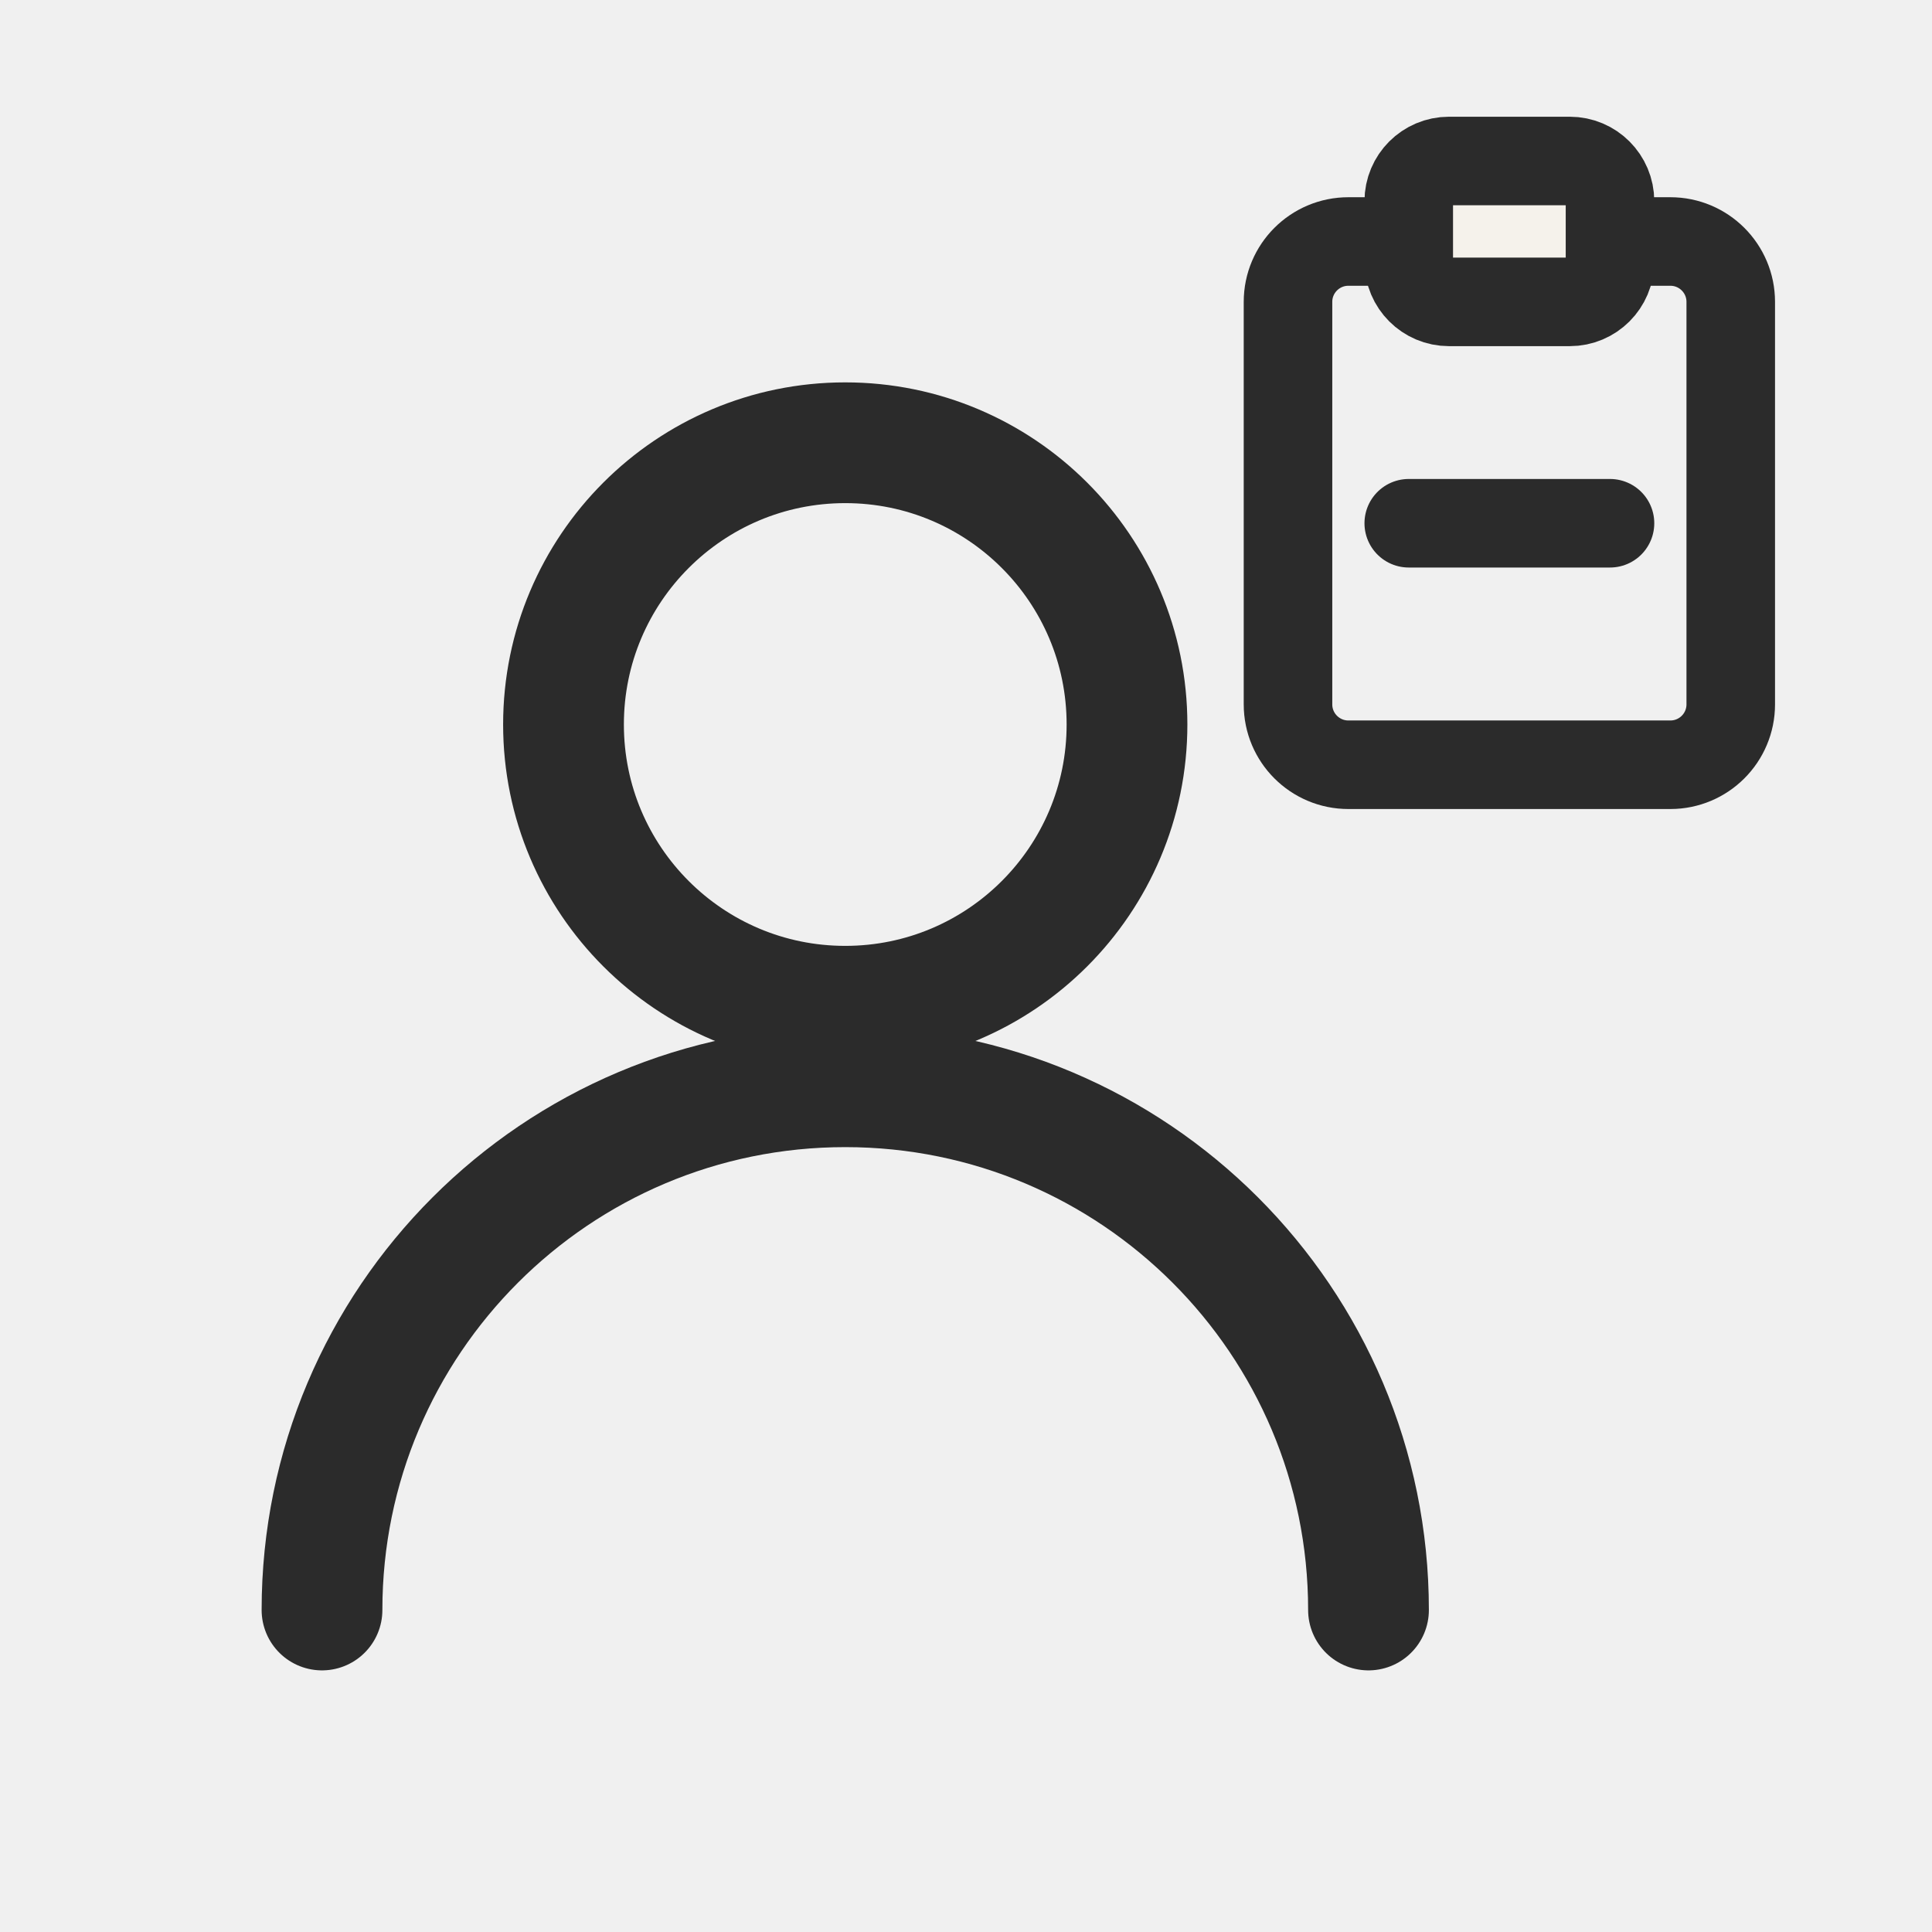
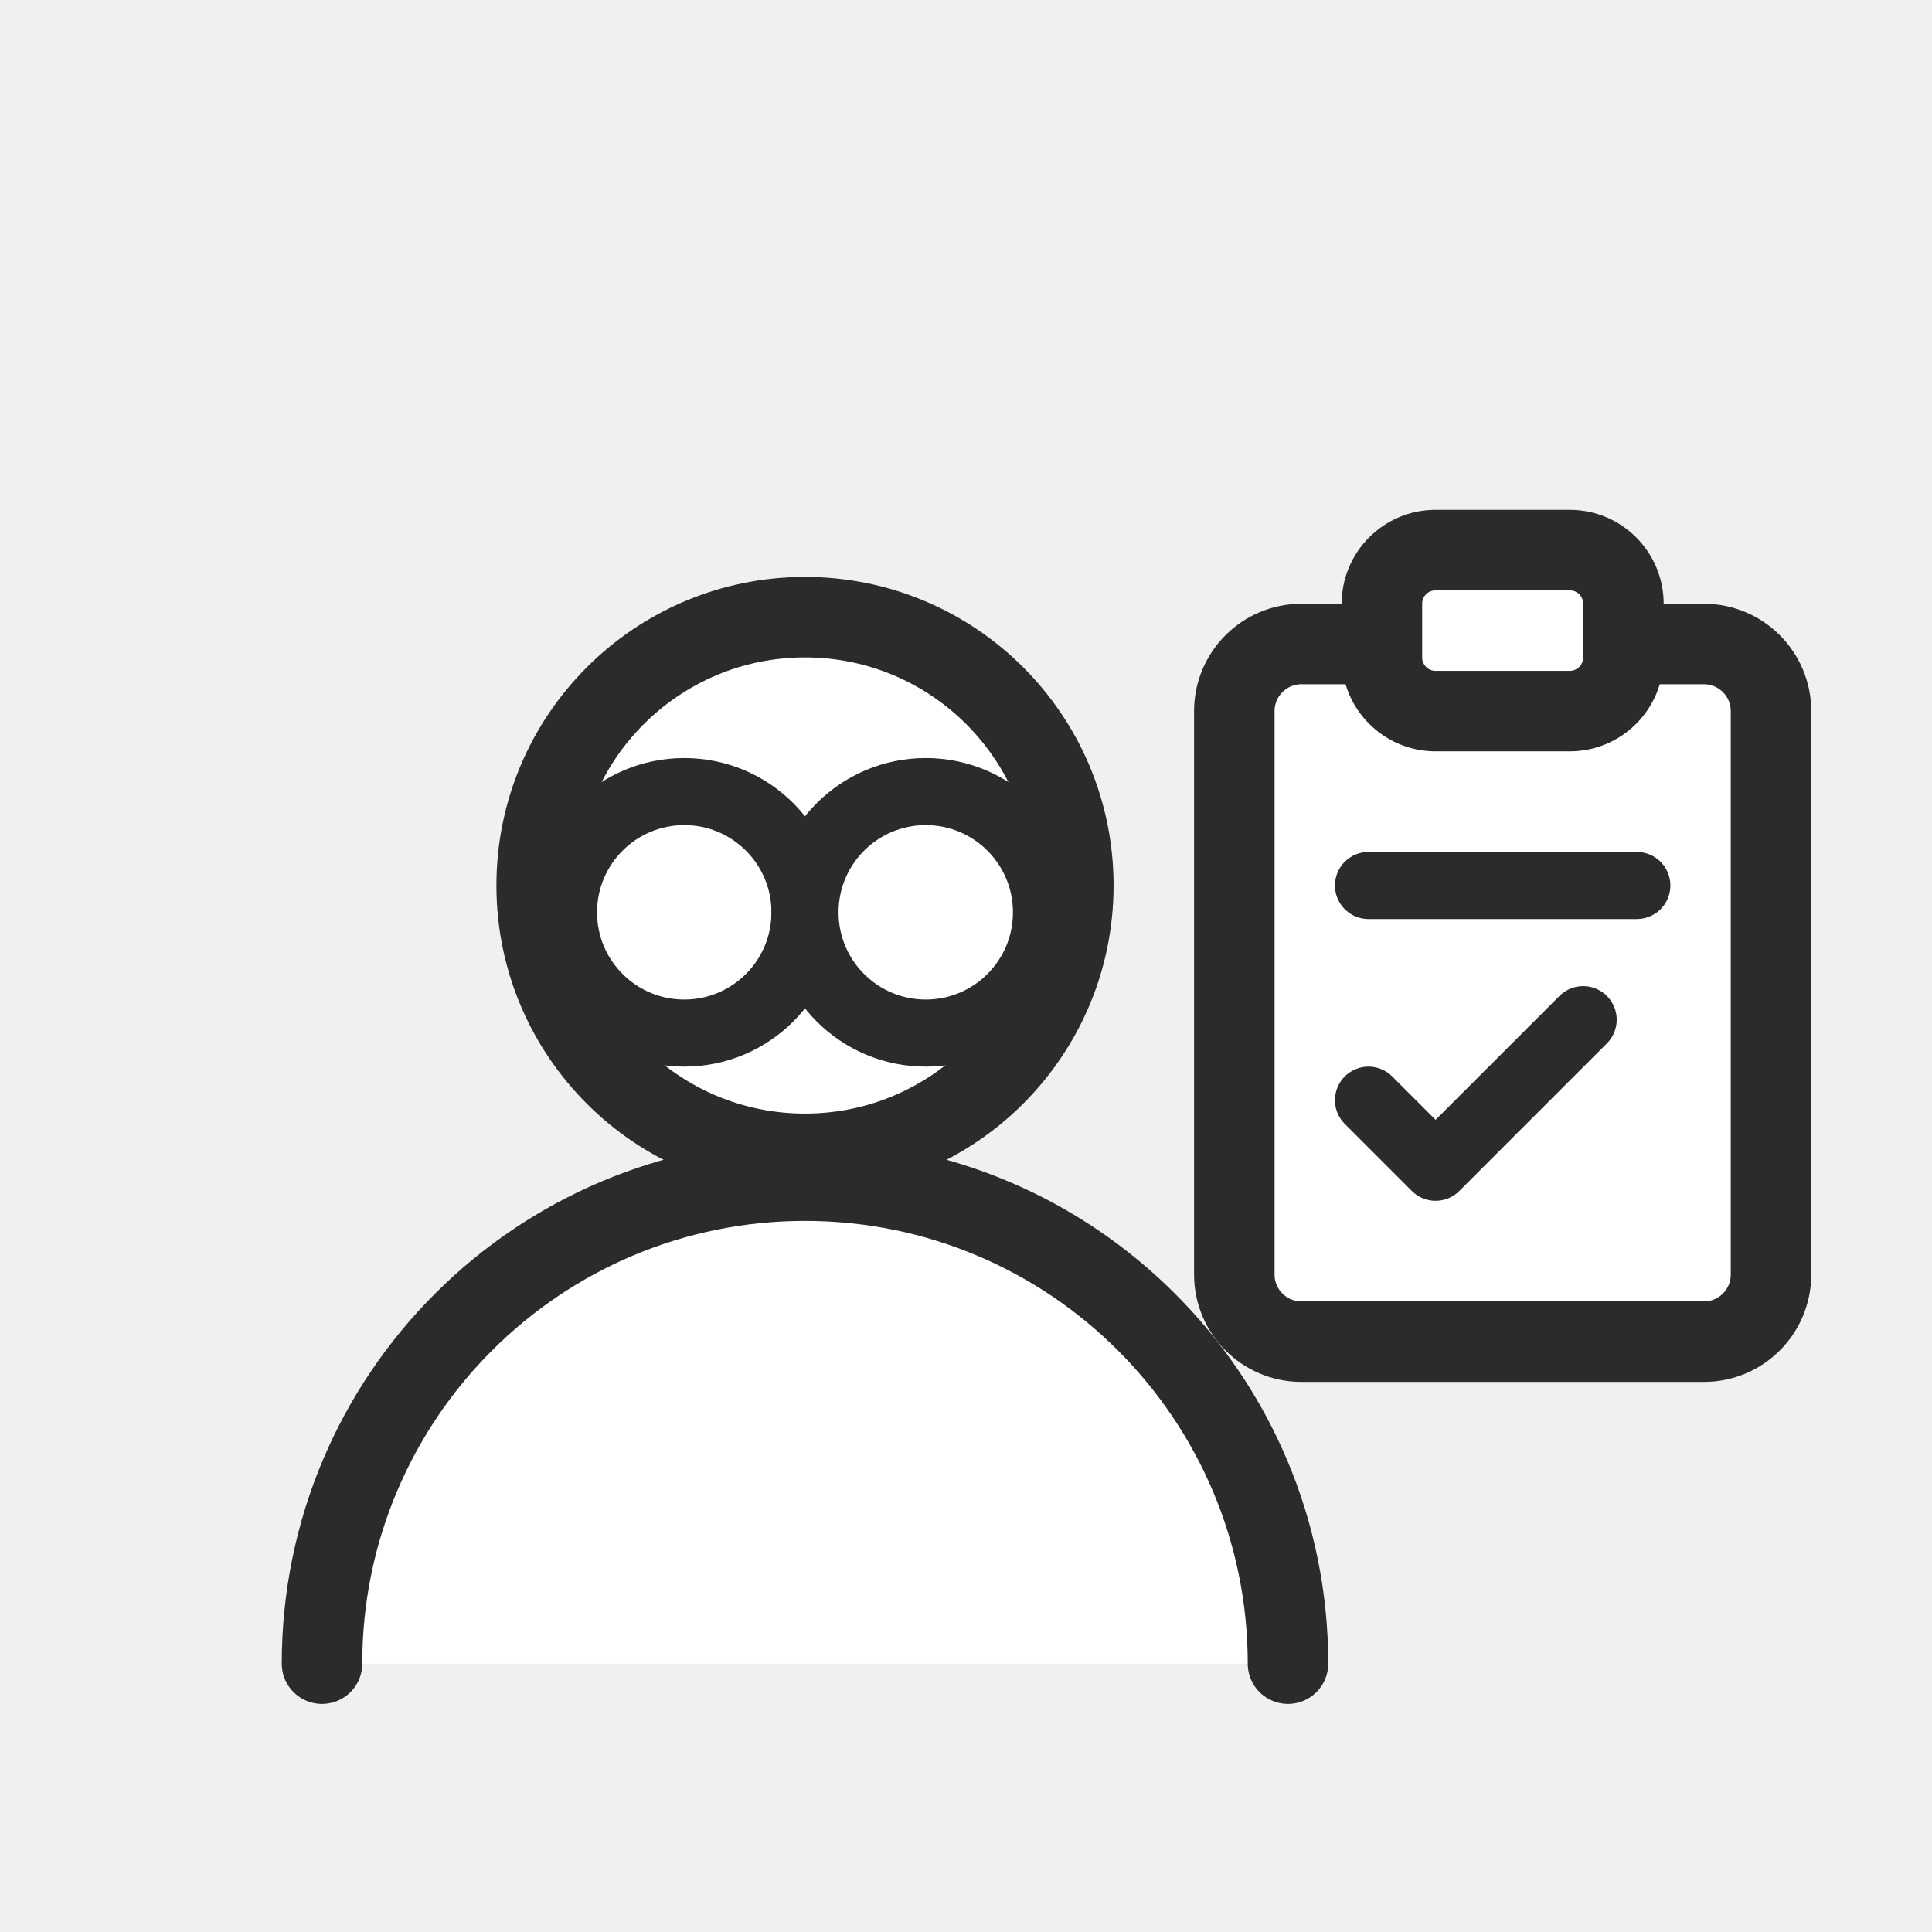
- <svg xmlns="http://www.w3.org/2000/svg" width="48" height="48" viewBox="0 0 48 48" fill="none">
-   <g stroke="#2b2b2b" stroke-width="3" stroke-linecap="round" stroke-linejoin="round">
-     <circle cx="21" cy="18" r="7" />
-     <path d="M8 40 A13 13 0 0 1 34 40" />
-   </g>
-   <g stroke="#2b2b2b" stroke-width="2.2" stroke-linecap="round" stroke-linejoin="round" fill="none">
-     <rect x="32" y="6" width="11" height="13" rx="1.5" />
-     <rect x="35" y="4" width="5" height="3.5" rx="1" fill="#f5f2eb" />
-     <path d="M35 13 h5" />
+ <svg xmlns="http://www.w3.org/2000/svg" width="72" height="72" viewBox="0 0 72 72" fill="none" role="img" aria-label="ディレクター">
+   <g stroke="#2b2b2b" stroke-width="3" stroke-linecap="round" stroke-linejoin="round" fill="none">
+     <path d="M12 62 A18 18 0 0 1 48 62 Z" fill="#ffffff" stroke="none" />
+     <path d="M12 62 A18 18 0 0 1 48 62" />
+     <circle cx="30" cy="33" r="10" fill="#ffffff" />
+     <g stroke-width="2.5">
+       <circle cx="25.5" cy="34" r="4.5" fill="#ffffff" />
+       <circle cx="34.5" cy="34" r="4.5" fill="#ffffff" />
+     </g>
+     <rect x="46" y="24" width="20" height="26" rx="2.5" fill="#ffffff" />
+     <rect x="51.5" y="20.5" width="9" height="6" rx="2" fill="#ffffff" />
+     <path d="M51 33 h10 M51 41 l2.5 2.5 l5.5 -5.5" stroke-width="2.5" />
  </g>
</svg>
